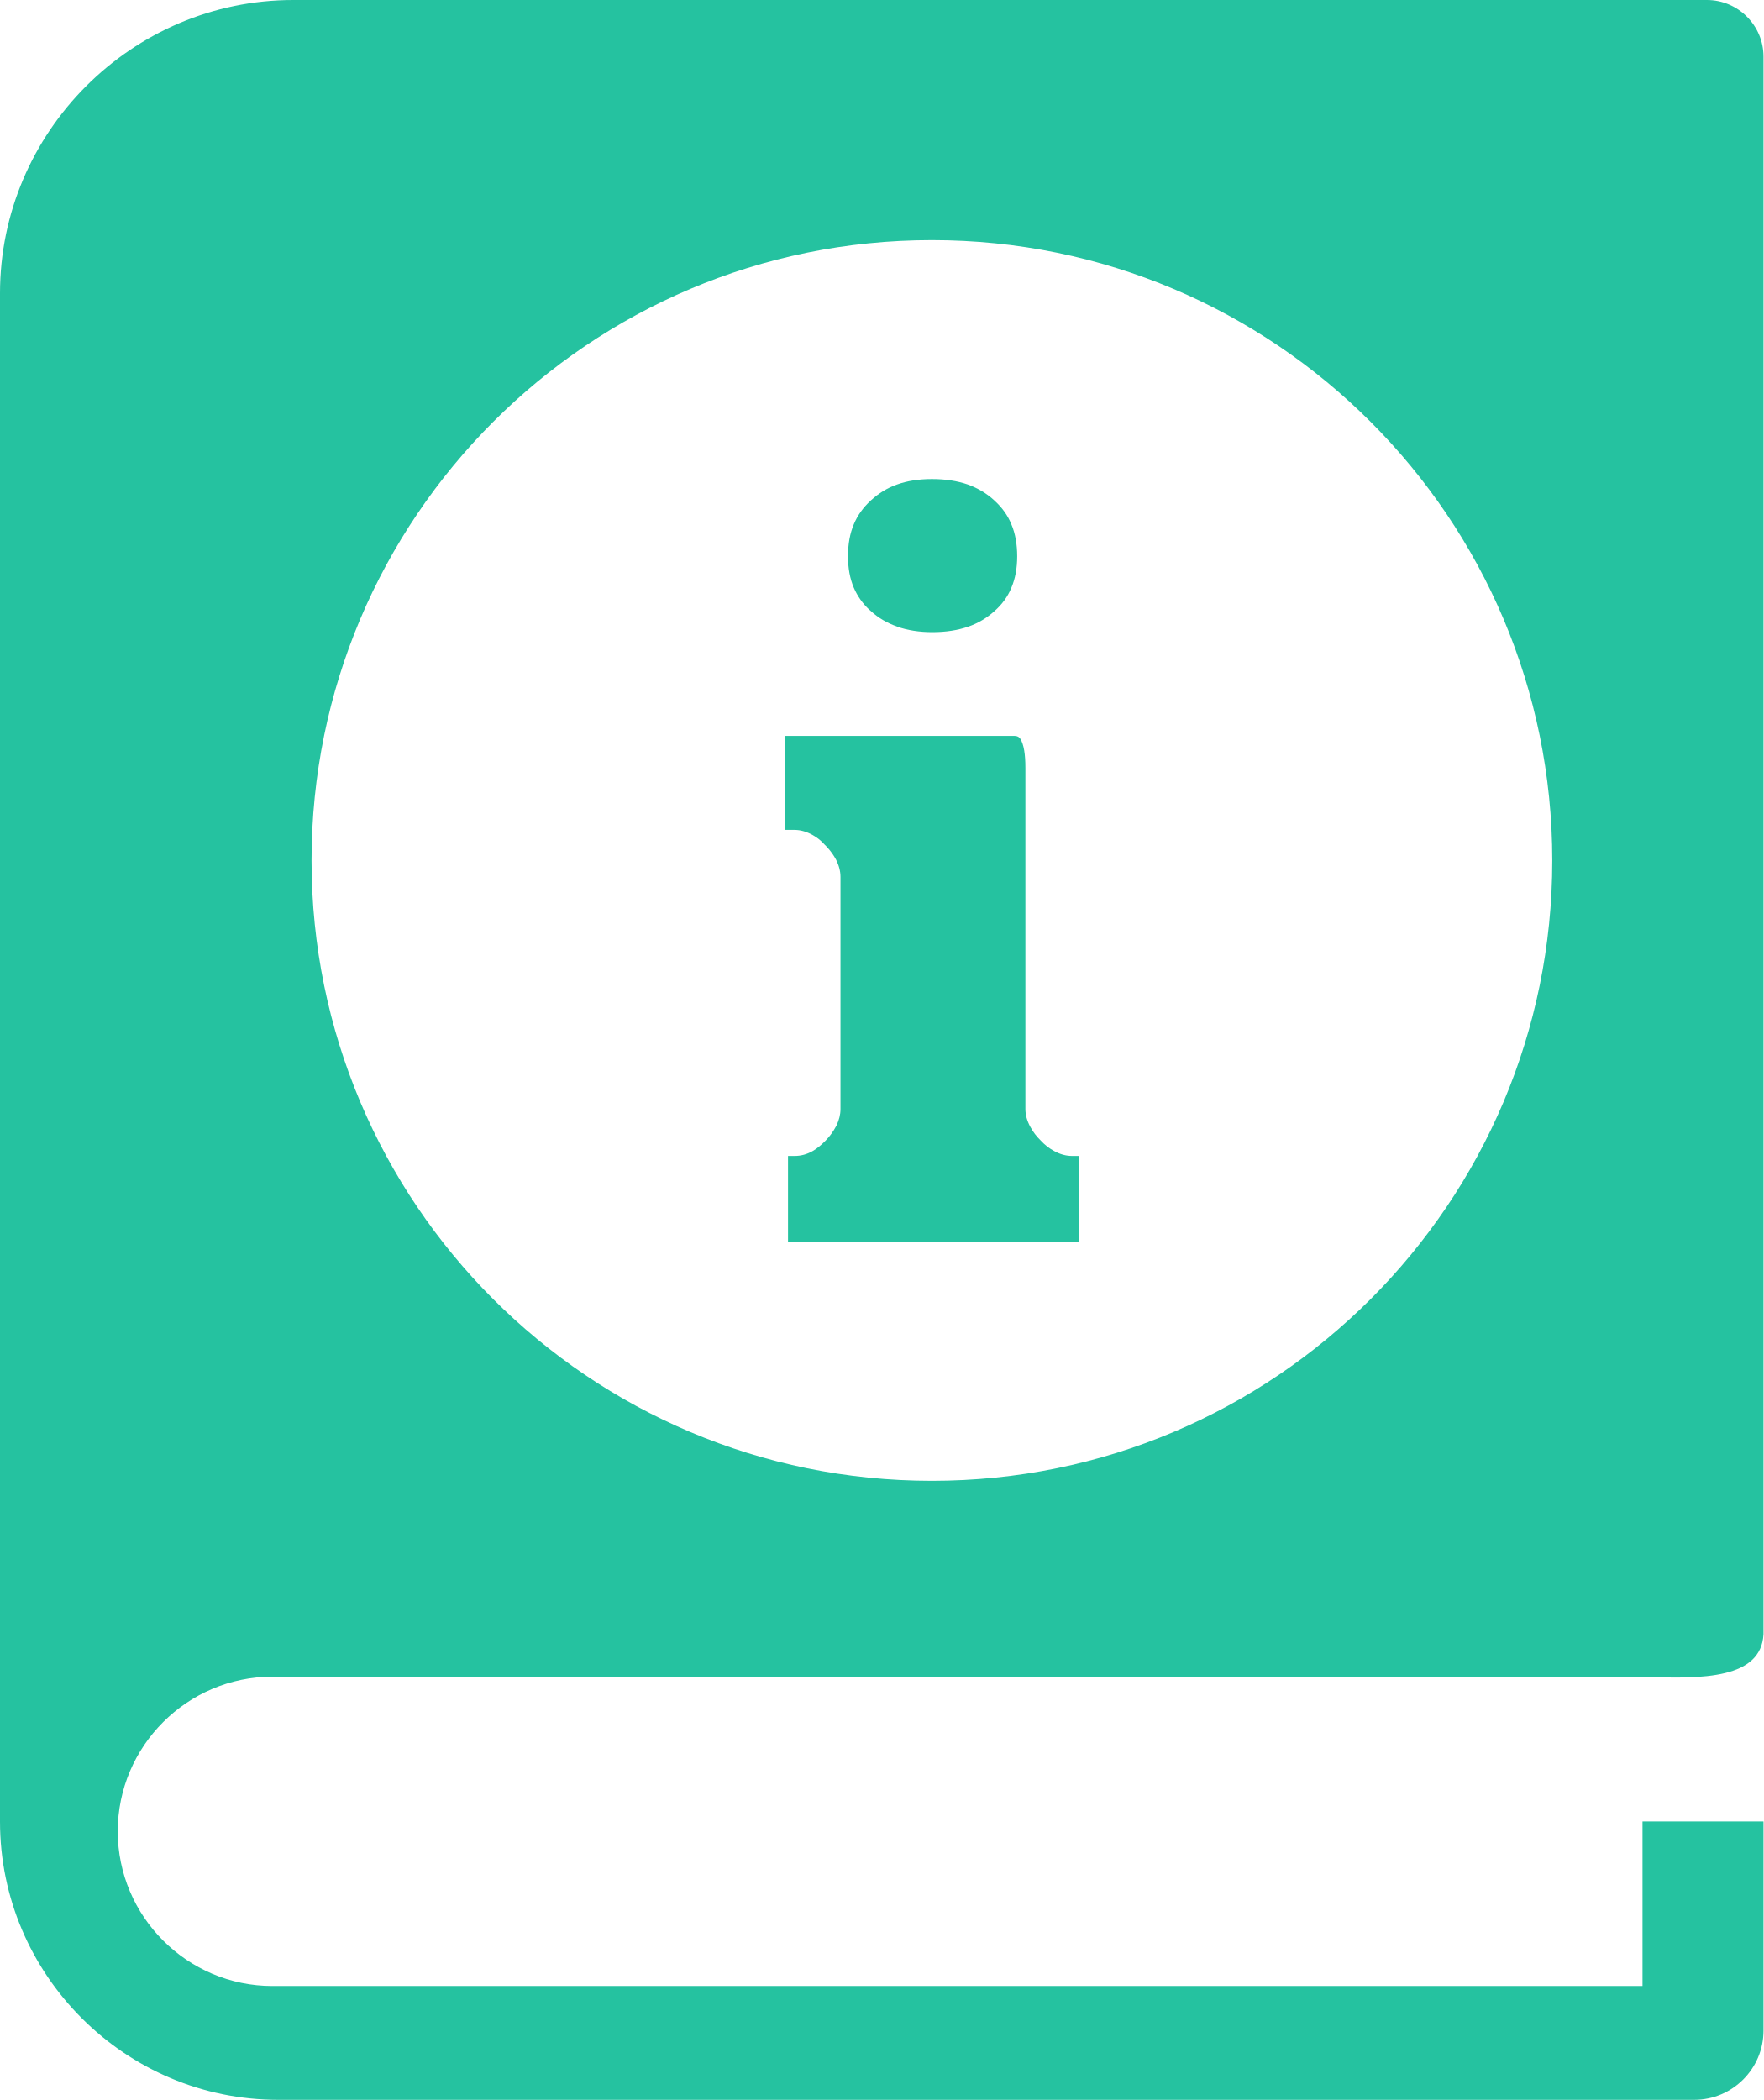
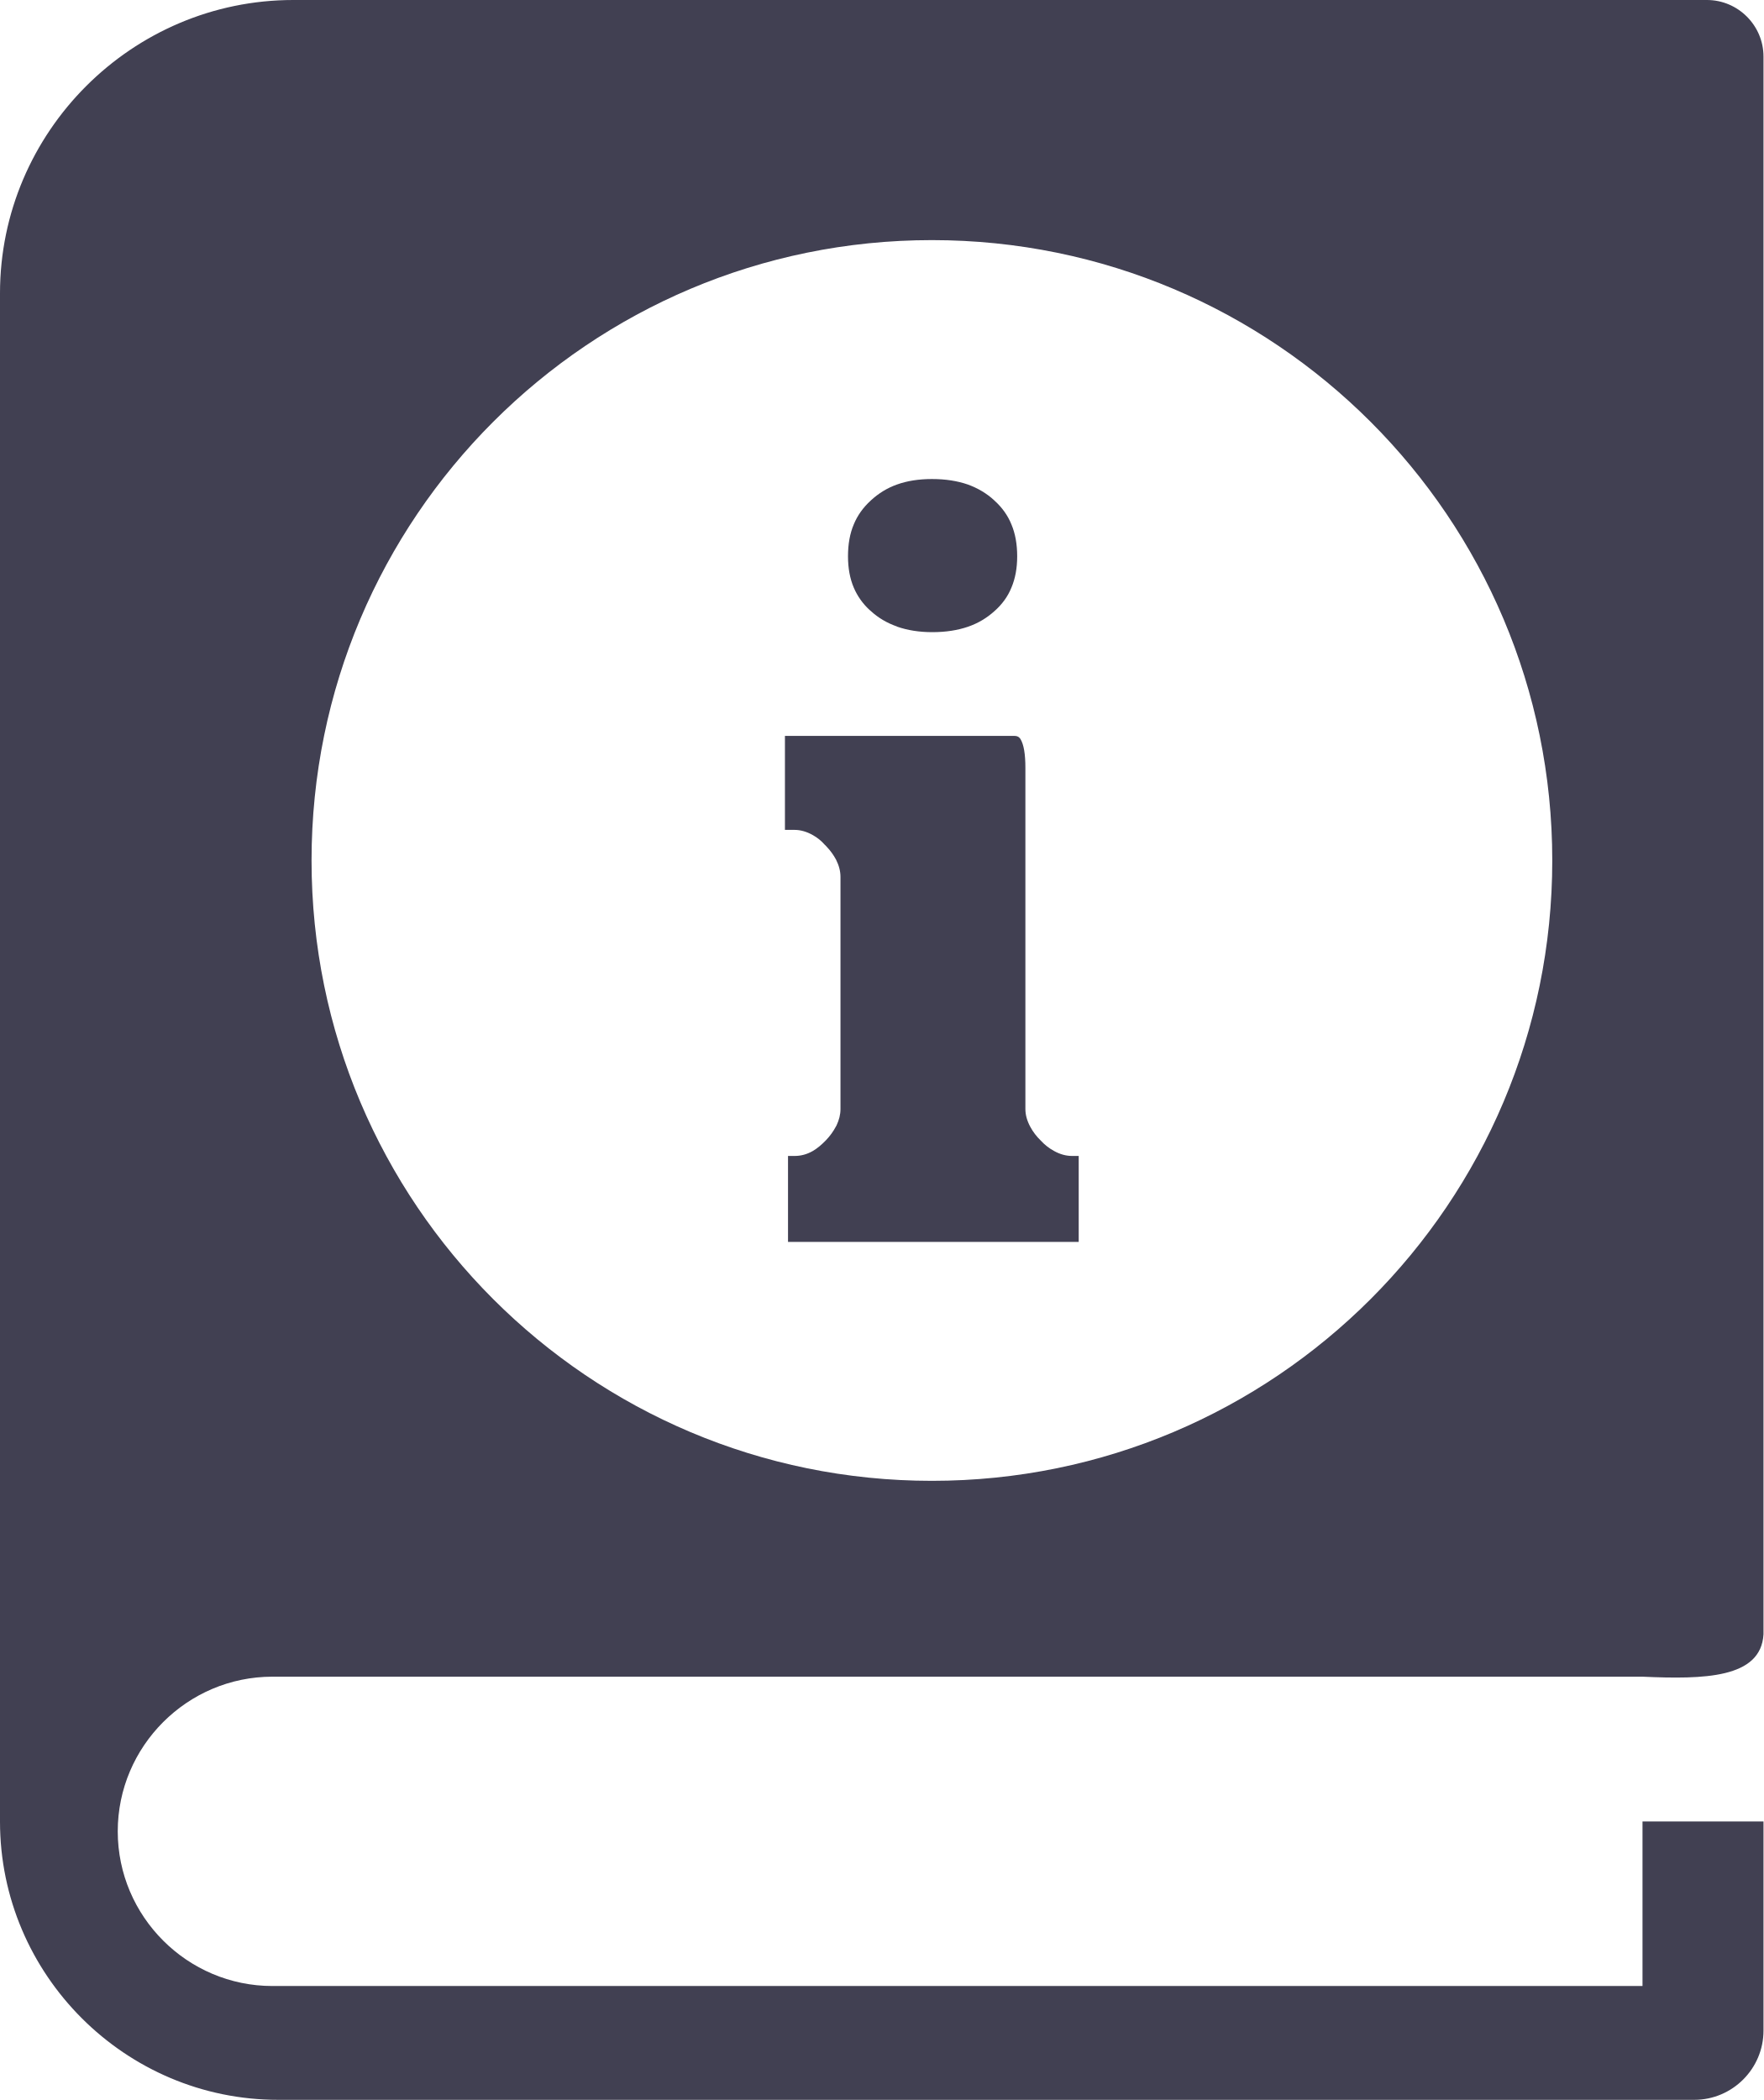
- <svg xmlns="http://www.w3.org/2000/svg" fill="#25c2a0" version="1.1" id="Layer_1" x="0px" y="0px" viewBox="0 0 103.19 122.88" style="enable-background:new 0 0 103.19 122.88" xml:space="preserve">
+ <svg xmlns="http://www.w3.org/2000/svg" fill="#414052" version="1.1" id="Layer_1" x="0px" y="0px" viewBox="0 0 103.19 122.88" style="enable-background:new 0 0 103.19 122.88" xml:space="preserve">
  <style type="text/css">.st0{fill-rule:evenodd;clip-rule:evenodd;}</style>
  <g>
    <path class="st0" d="M17.16,0h82.72c1.82,0,3.31,1.49,3.31,3.31v92.32c-0.15,2.58-3.48,2.64-7.08,2.48H15.94 c-4.98,0-9.05,4.07-9.05,9.05c0,4.98,4.07,9.05,9.05,9.05l80.17,0v-9.63l7.08,0v12.24c0,2.23-1.82,4.05-4.05,4.05l-82.85,0 C7.33,122.88,0,115.55,0,106.59V17.16C0,7.72,7.72,0,17.16,0L17.16,0z M54.53,14.05c20.05,0,36.3,16.25,36.3,36.3 c0,20.05-16.25,36.3-36.3,36.3c-20.05,0-36.3-16.25-36.3-36.3C18.23,30.3,34.48,14.05,54.53,14.05L54.53,14.05z M52.5,36.67 c0.6,0.21,1.29,0.32,2.05,0.32c0.8,0,1.49-0.11,2.1-0.32c0.58-0.2,1.1-0.51,1.55-0.92c0.43-0.38,0.77-0.84,0.98-1.36 c0.23-0.54,0.34-1.15,0.34-1.84c0-0.7-0.11-1.33-0.34-1.87c-0.21-0.52-0.54-0.98-0.98-1.38l-0.02-0.02 c-0.44-0.41-0.97-0.72-1.55-0.93c-0.61-0.21-1.3-0.32-2.1-0.32c-0.77,0-1.46,0.11-2.04,0.32c-0.57,0.2-1.07,0.51-1.52,0.92 l-0.03,0.03c-0.44,0.4-0.77,0.87-0.98,1.38c-0.23,0.54-0.34,1.16-0.34,1.87c0,0.69,0.11,1.3,0.34,1.84 c0.21,0.49,0.52,0.93,0.92,1.3c0.02,0.02,0.05,0.03,0.06,0.05c0.44,0.41,0.97,0.72,1.55,0.92V36.67L52.5,36.67z M46.11,67.64v5.03 h17.01v-5.03h-0.38c-0.35,0-0.7-0.09-1.06-0.29c-0.28-0.15-0.54-0.35-0.78-0.61c-0.25-0.24-0.46-0.52-0.61-0.8 C60.1,65.59,60,65.24,60,64.9V44.93c0-0.8-0.09-1.36-0.29-1.69c-0.08-0.12-0.18-0.18-0.35-0.18H45.93v5.5h0.57 c0.35,0,0.72,0.11,1.07,0.31c0.25,0.14,0.48,0.32,0.7,0.57c0.03,0.02,0.05,0.05,0.08,0.08c0.25,0.26,0.43,0.52,0.57,0.78 c0.17,0.34,0.26,0.67,0.26,1.01V64.9c0,0.32-0.08,0.63-0.23,0.95l-0.05,0.09c-0.14,0.26-0.32,0.52-0.57,0.78 c-0.25,0.26-0.51,0.48-0.77,0.63c-0.35,0.2-0.7,0.29-1.07,0.29H46.11L46.11,67.64z" />
  </g>
</svg>
